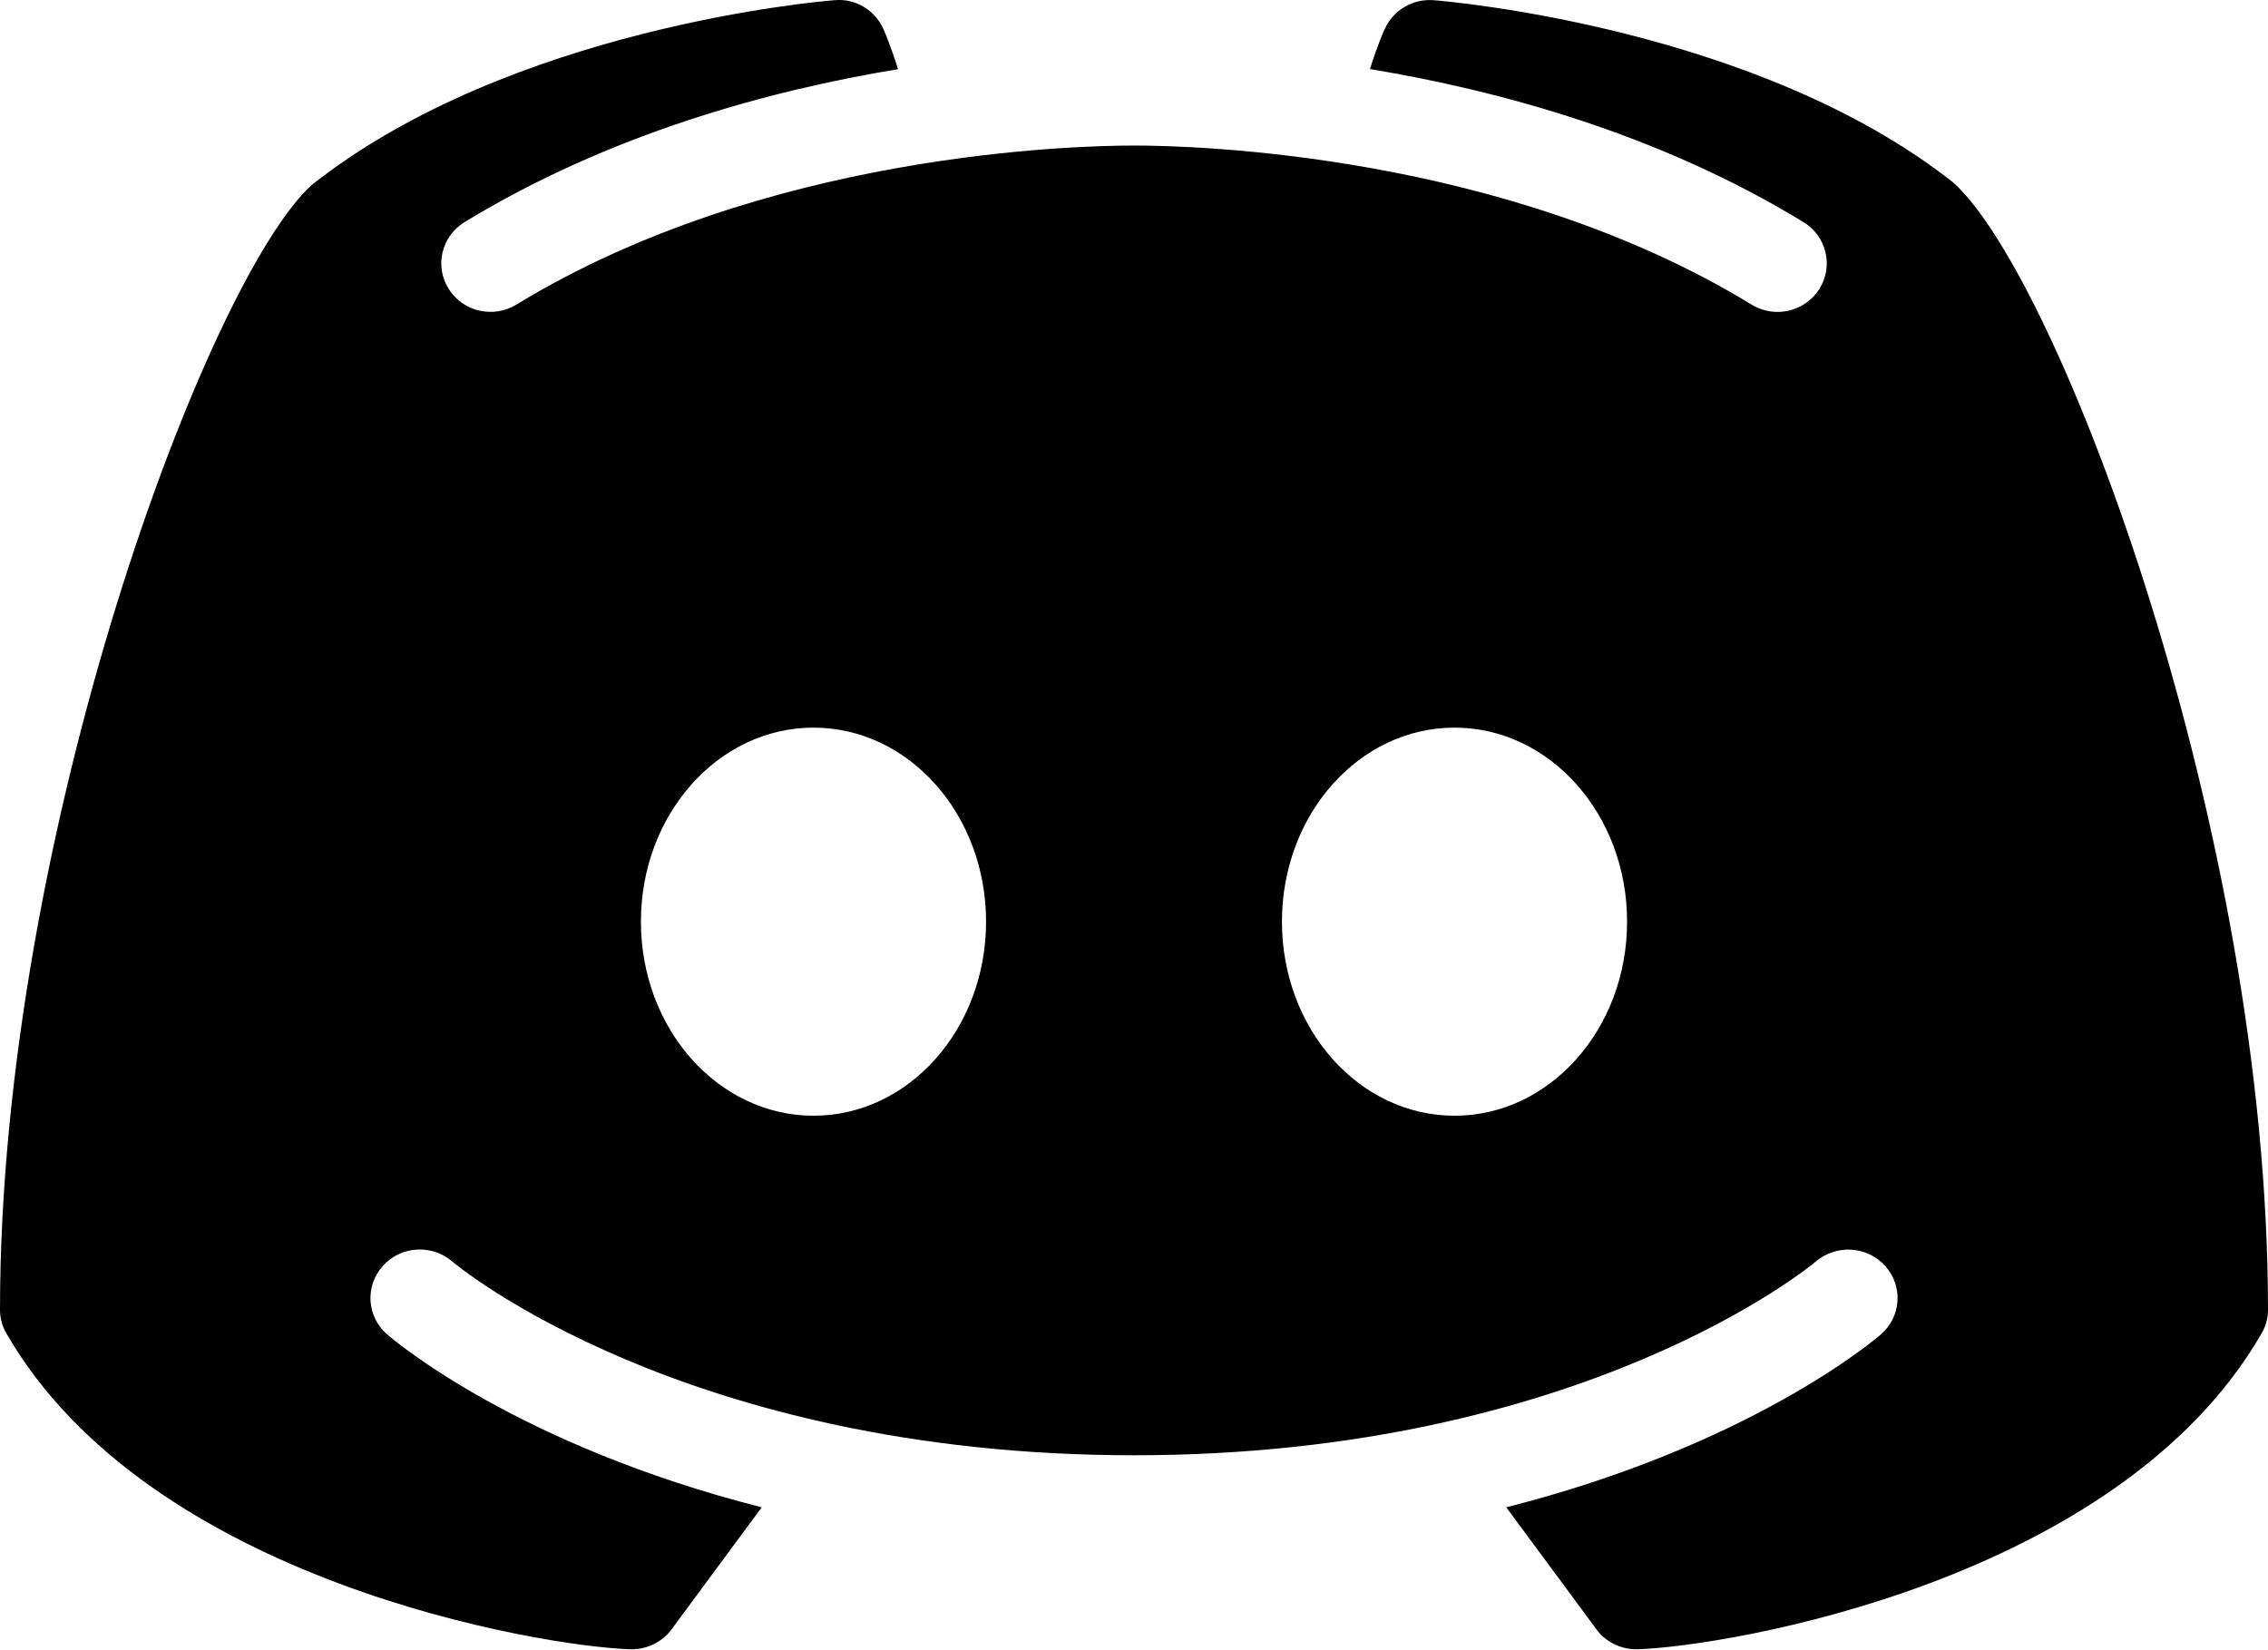
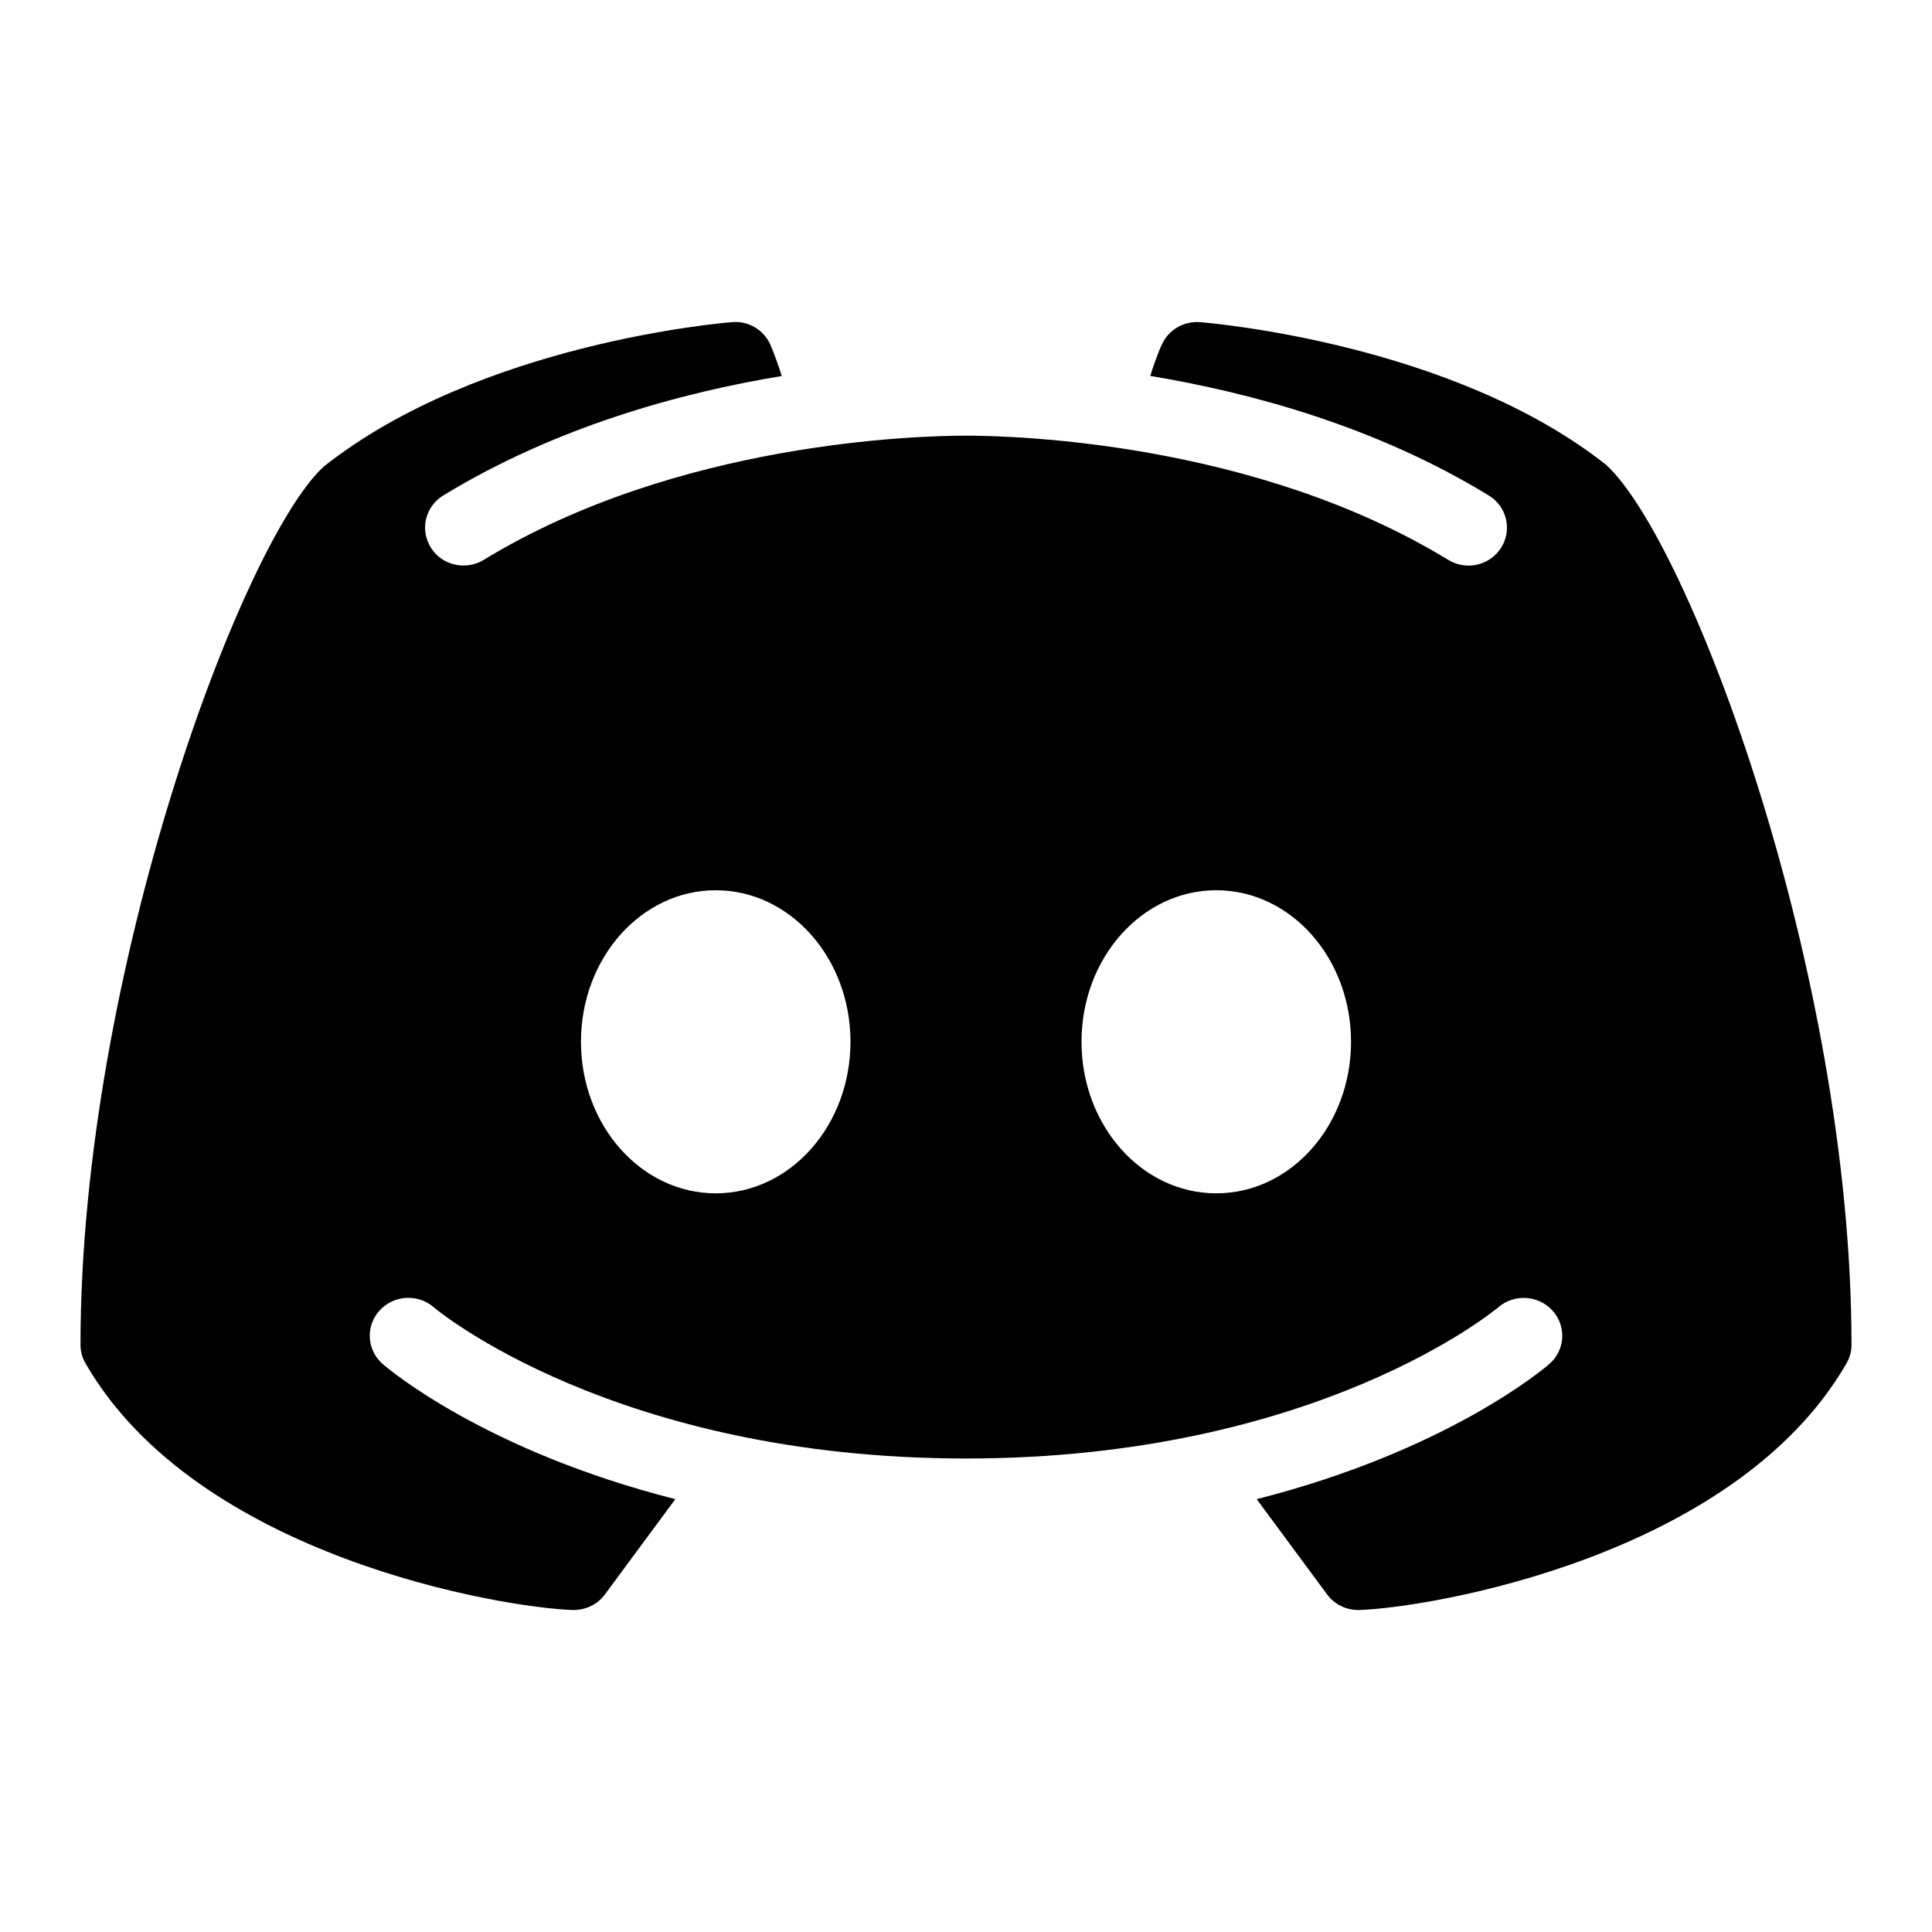
- <svg width="22" height="16" viewBox="0 0 22 16">
-   <path d="M18.951 1.774C17.047 0.267 14.036 0.012 13.907 0.002C13.707 -0.014 13.517 0.096 13.434 0.278C13.427 0.289 13.361 0.438 13.289 0.67C14.548 0.879 16.095 1.3 17.494 2.155C17.718 2.291 17.787 2.581 17.649 2.802C17.557 2.947 17.402 3.026 17.242 3.026C17.156 3.026 17.068 3.002 16.989 2.954C14.583 1.486 11.579 1.412 11 1.412C10.421 1.412 7.415 1.486 5.011 2.954C4.786 3.092 4.491 3.024 4.353 2.804C4.213 2.581 4.282 2.293 4.506 2.155C5.905 1.302 7.452 0.879 8.711 0.671C8.639 0.438 8.573 0.291 8.568 0.278C8.484 0.096 8.295 -0.018 8.093 0.002C7.964 0.012 4.953 0.267 3.023 1.795C2.016 2.712 0 8.072 0 12.706C0 12.789 0.022 12.868 0.064 12.939C1.453 15.344 5.248 15.972 6.113 16C6.117 16 6.122 16 6.128 16C6.281 16 6.425 15.928 6.514 15.807L7.389 14.623C5.029 14.024 3.824 13.006 3.755 12.945C3.557 12.774 3.538 12.476 3.714 12.281C3.888 12.086 4.19 12.068 4.388 12.239C4.416 12.265 6.636 14.118 11 14.118C15.372 14.118 17.591 12.258 17.613 12.239C17.811 12.07 18.112 12.086 18.288 12.283C18.462 12.478 18.443 12.774 18.245 12.945C18.176 13.006 16.971 14.024 14.611 14.623L15.486 15.807C15.575 15.928 15.719 16 15.872 16C15.878 16 15.883 16 15.887 16C16.752 15.972 20.547 15.344 21.936 12.939C21.978 12.868 22 12.789 22 12.706C22 8.072 19.984 2.712 18.951 1.774ZM7.891 10.824C6.967 10.824 6.217 9.982 6.217 8.941C6.217 7.901 6.967 7.059 7.891 7.059C8.816 7.059 9.565 7.901 9.565 8.941C9.565 9.982 8.816 10.824 7.891 10.824ZM14.109 10.824C13.184 10.824 12.435 9.982 12.435 8.941C12.435 7.901 13.184 7.059 14.109 7.059C15.034 7.059 15.783 7.901 15.783 8.941C15.783 9.982 15.034 10.824 14.109 10.824Z" />
+ <svg width="24" height="24" viewBox="0 0 24 24">
+   <path d="M19.951 5.774C18.047 4.267 15.036 4.012 14.907 4.002C14.707 3.986 14.517 4.096 14.434 4.278C14.427 4.289 14.361 4.438 14.289 4.67C15.548 4.879 17.095 5.3 18.494 6.155C18.718 6.291 18.787 6.581 18.649 6.802C18.557 6.947 18.402 7.026 18.242 7.026C18.156 7.026 18.068 7.002 17.989 6.954C15.583 5.486 12.579 5.412 12 5.412C11.421 5.412 8.415 5.486 6.011 6.954C5.786 7.092 5.491 7.024 5.353 6.804C5.213 6.581 5.282 6.293 5.506 6.155C6.905 5.302 8.452 4.879 9.711 4.671C9.639 4.438 9.573 4.291 9.568 4.278C9.484 4.096 9.295 3.982 9.093 4.002C8.964 4.012 5.953 4.267 4.023 5.795C3.016 6.712 1 12.072 1 16.706C1 16.789 1.022 16.868 1.064 16.939C2.453 19.344 6.248 19.972 7.113 20C7.117 20 7.122 20 7.128 20C7.281 20 7.425 19.928 7.514 19.807L8.389 18.623C6.029 18.024 4.824 17.006 4.755 16.945C4.557 16.774 4.538 16.476 4.714 16.281C4.888 16.087 5.19 16.068 5.388 16.239C5.416 16.265 7.636 18.118 12 18.118C16.372 18.118 18.591 16.258 18.613 16.239C18.811 16.07 19.112 16.087 19.288 16.283C19.462 16.478 19.443 16.774 19.245 16.945C19.176 17.006 17.971 18.024 15.611 18.623L16.486 19.807C16.575 19.928 16.719 20 16.872 20C16.878 20 16.884 20 16.887 20C17.752 19.972 21.547 19.344 22.936 16.939C22.978 16.868 23 16.789 23 16.706C23 12.072 20.984 6.712 19.951 5.774ZM8.891 14.824C7.967 14.824 7.217 13.982 7.217 12.941C7.217 11.901 7.967 11.059 8.891 11.059C9.816 11.059 10.565 11.901 10.565 12.941C10.565 13.982 9.816 14.824 8.891 14.824ZM15.109 14.824C14.184 14.824 13.435 13.982 13.435 12.941C13.435 11.901 14.184 11.059 15.109 11.059C16.034 11.059 16.783 11.901 16.783 12.941C16.783 13.982 16.034 14.824 15.109 14.824Z" />
</svg>
